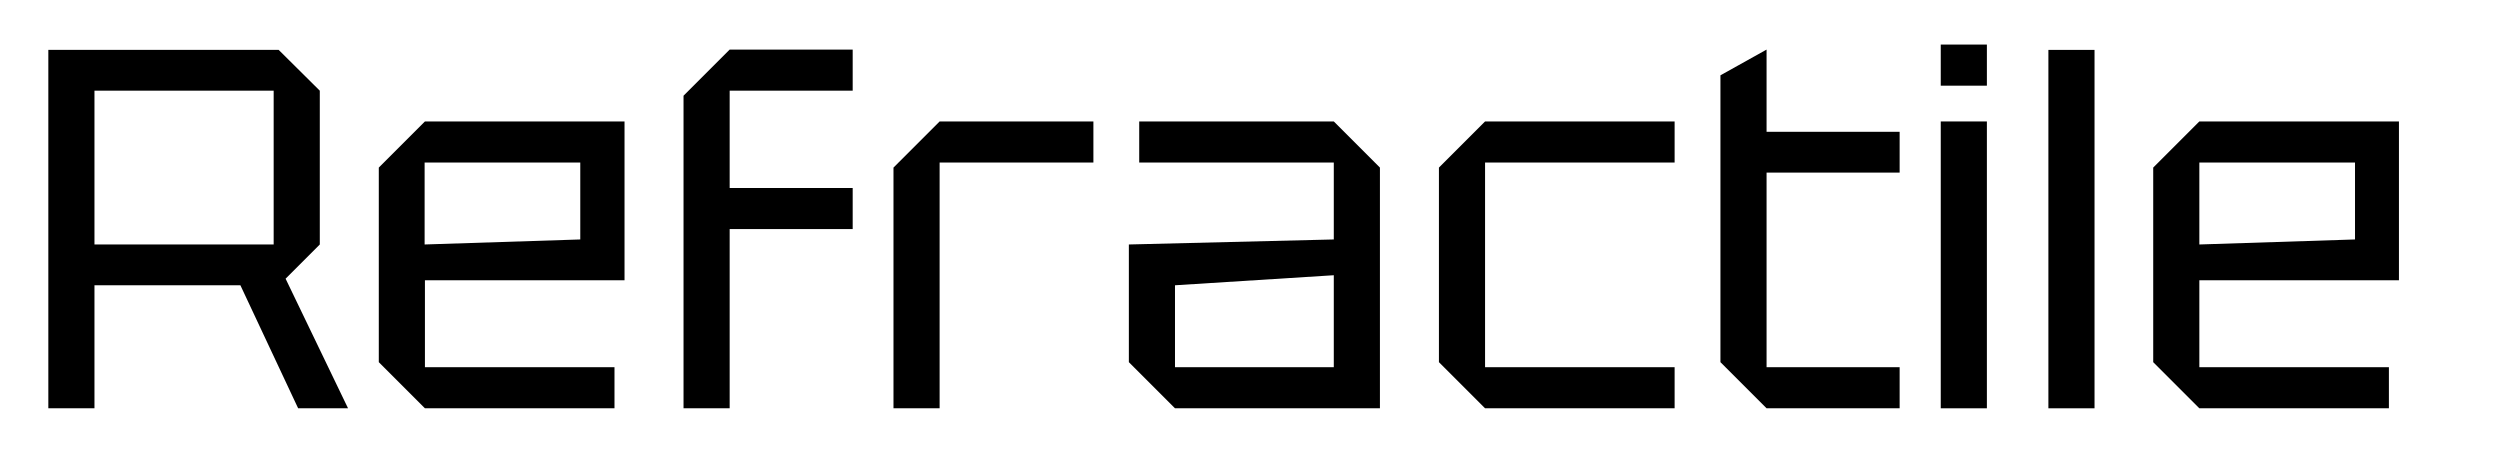
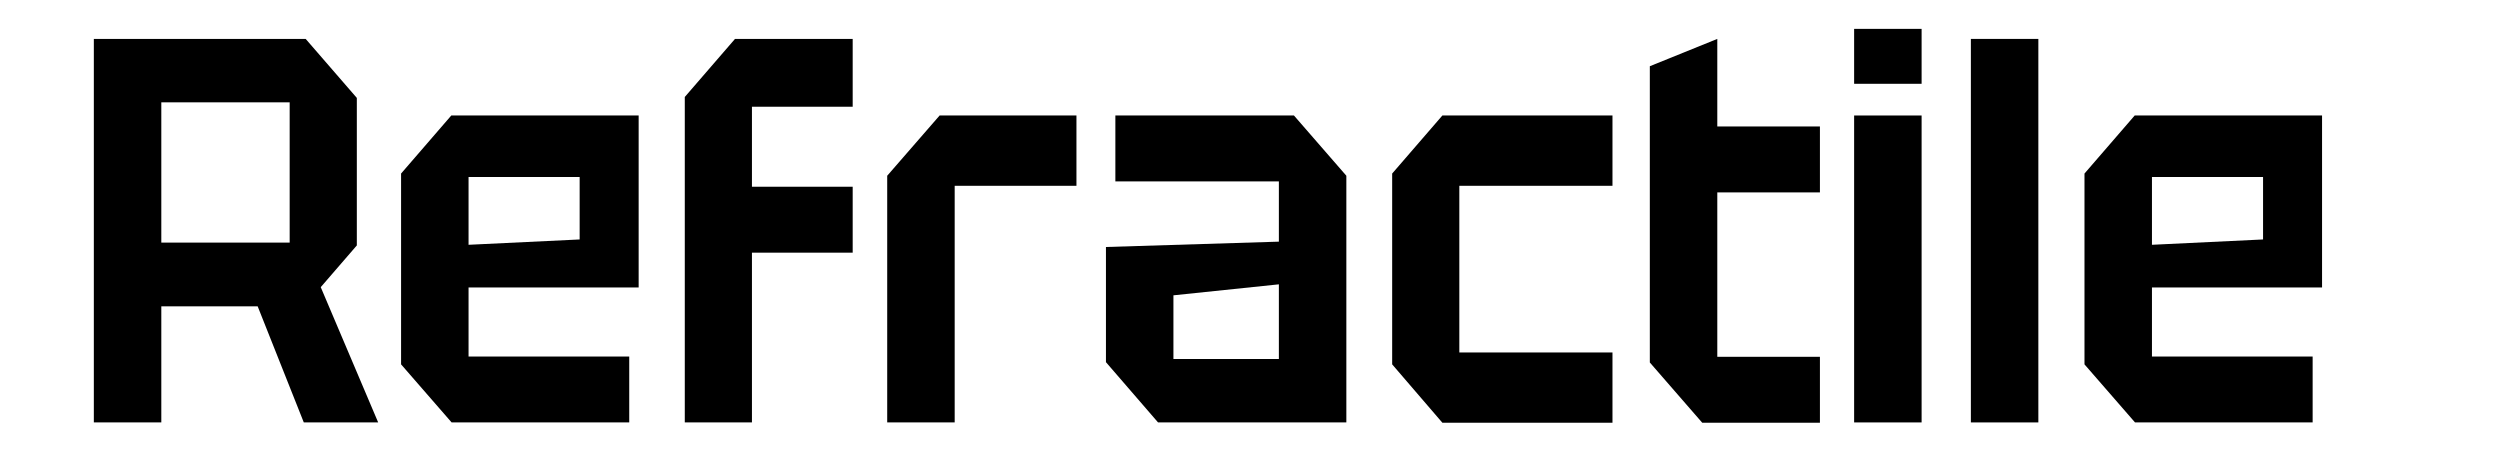
- <svg xmlns="http://www.w3.org/2000/svg" version="1.1" id="Layer_1" x="0px" y="0px" viewBox="0 0 796.6 144.8" style="enable-background:new 0 0 796.6 144.8;" xml:space="preserve">
+ <svg xmlns="http://www.w3.org/2000/svg" version="1.1" id="Layer_2" x="0px" y="0px" viewBox="0 0 796.6 144.8" style="enable-background:new 0 0 796.6 144.8;" xml:space="preserve">
  <g>
    <g>
-       <path d="M101.9,28.9v49L91,88.8l19.9,41.3H95L76.6,90.9H30.1v39.2H15.4V15.9h73.4L101.9,28.9z M30.1,77.9h57.1v-49H30.1V77.9z" />
-       <path d="M120.7,115.4v-62l14.7-14.7H199v50.6h-63.6V117h60.4v13.1h-60.4L120.7,115.4z M135.3,77.9l49.6-1.6V51.8h-49.6V77.9z" />
-       <path d="M217.8,130.1V30.5l14.7-14.7h39.2v13.1h-39.2v31h39.2V73h-39.2v57.1H217.8z" />
-       <path d="M284.7,130.1V53.4l14.7-14.7h49v13.1h-49v78.3H284.7z" />
-       <path d="M359.7,115.4V77.9l65.3-1.6V51.8h-62V38.7h62l14.7,14.7v76.7h-65.3L359.7,115.4z M374.4,90.9V117H425V87.7L374.4,90.9z" />
-       <path d="M458.5,115.4v-62l14.7-14.7h60.4v13.1h-60.4V117h60.4v13.1h-60.4L458.5,115.4z" />
-       <path d="M548.2,24l14.7-8.2V42h42.4V55h-42.4v62h42.4v13.1h-42.4l-14.7-14.7V24z" />
-       <path d="M618.4,27.3V14.2h14.7v13.1H618.4z M618.4,130.1V38.7h14.7v91.4H618.4z" />
-       <path d="M652.7,130.1V15.9h14.7v114.2H652.7z" />
-       <path d="M686.1,115.4v-62l14.7-14.7h63.6v50.6h-63.6V117h60.4v13.1h-60.4L686.1,115.4z M700.8,77.9l49.6-1.6V51.8h-49.6V77.9z" />
+       <path d="M113.7,31.2v47l-11.5,13.3l18.3,43.1H96.8l-14.7-37H51.4v37H29.9V12.4h67.5L113.7,31.2z M51.4,77.3h40.9V32.6H51.4V77.3z" />
+       <path d="M127.8,116.1V55.3l16-18.5h59.7v54.8h-54.2v22h51.2v21h-56.6L127.8,116.1z M149.3,78l35.4-1.7V56.4h-35.4V78z" />
+       <path d="M218.2,134.6V30.9l16-18.5h37.5V34h-32.1v25.5h32.1v21h-32.1v54.1H218.2z" />
+       <path d="M282.7,134.6V56l16.7-19.2H343v22.4h-38.8v75.4H282.7z" />
+       <path d="M352.4,115.4V78.7l55.1-1.7V57.8h-52.1v-21h56.9L429,56v78.6h-60L352.4,115.4z M373.9,94.1v20.3h33.6V90.6L373.9,94.1z" />
+       <path d="M443.6,116.1V55.3l16-18.5h54.2v22.4h-48.8v53.1h48.8v22.4h-54.2L443.6,116.1z" />
+       <path d="M525.7,21.1l21.5-8.7v27.9h32.7v21h-32.7v52.4h32.7v21h-37.5l-16.7-19.2V21.1z" />
+       <path d="M590.8,26.7V9.2h21.5v17.5H590.8z M590.8,134.6V36.8h21.5v97.8H590.8z" />
+       <path d="M628,134.6V12.4h21.5v122.2H628z" />
+       <path d="M664.2,116.1V55.3l16-18.5h59.7v54.8h-54.2v22h51.2v21h-56.6L664.2,116.1z M685.7,78l35.4-1.7V56.4h-35.4V78z" />
    </g>
  </g>
</svg>
